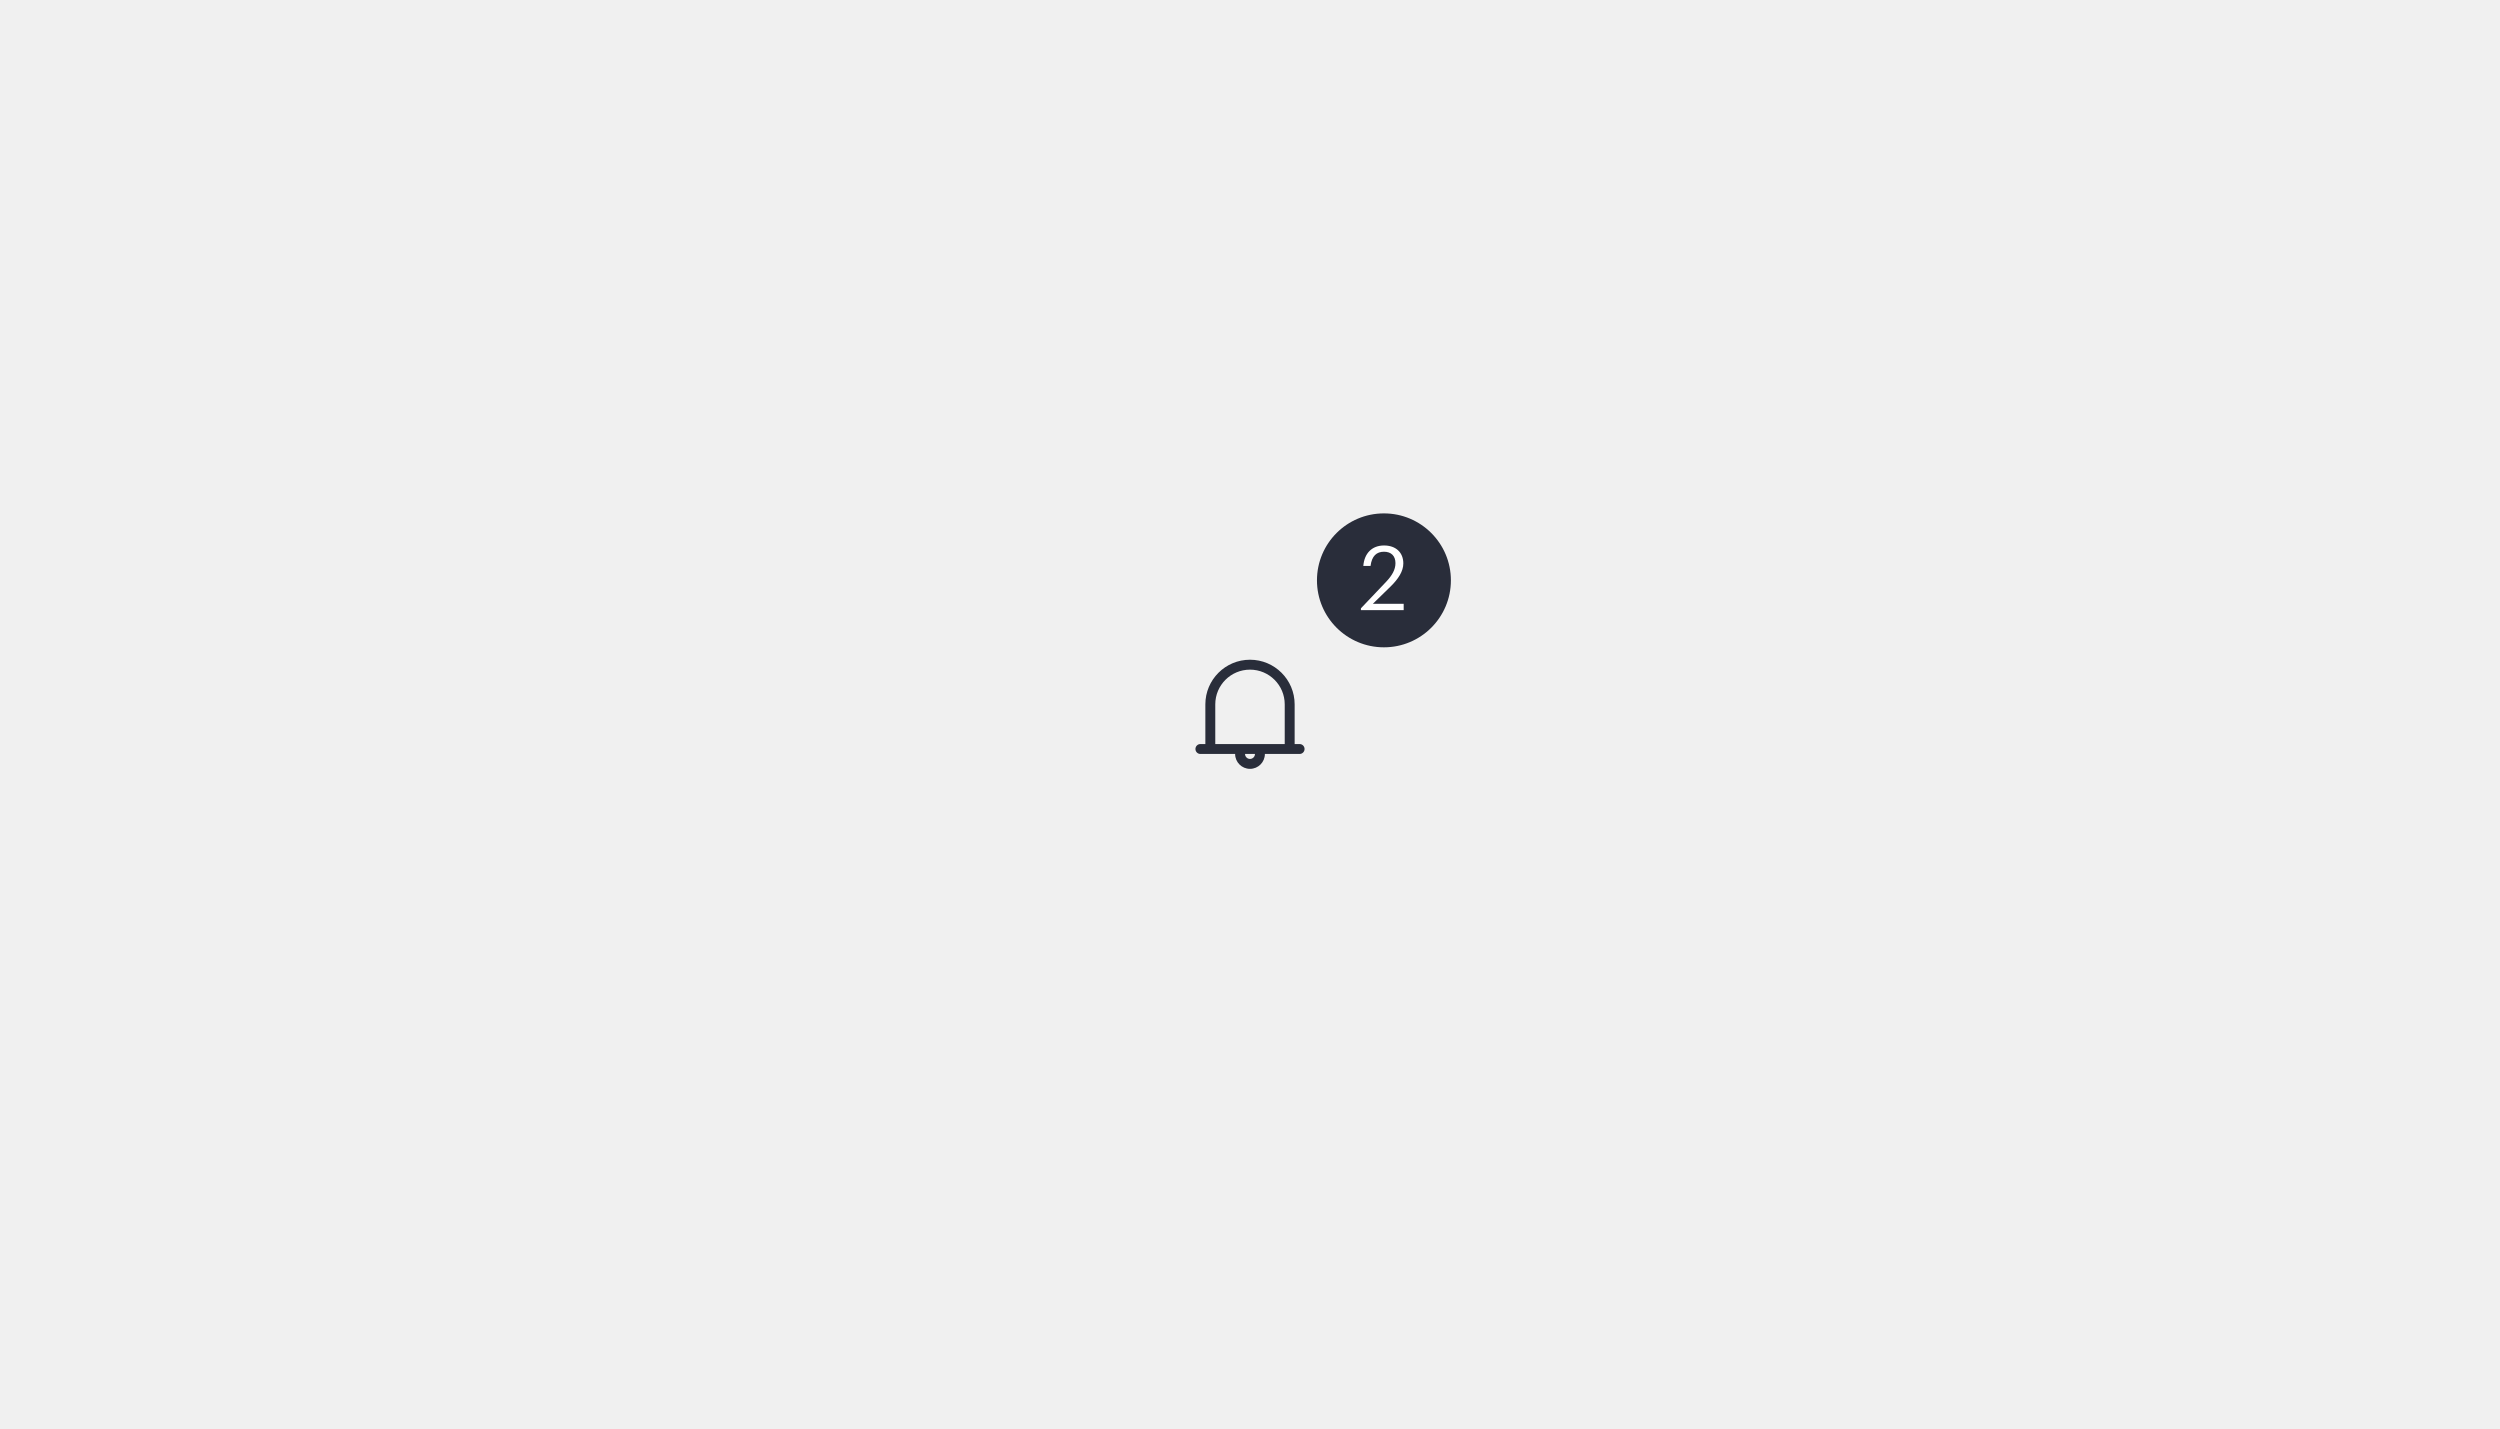
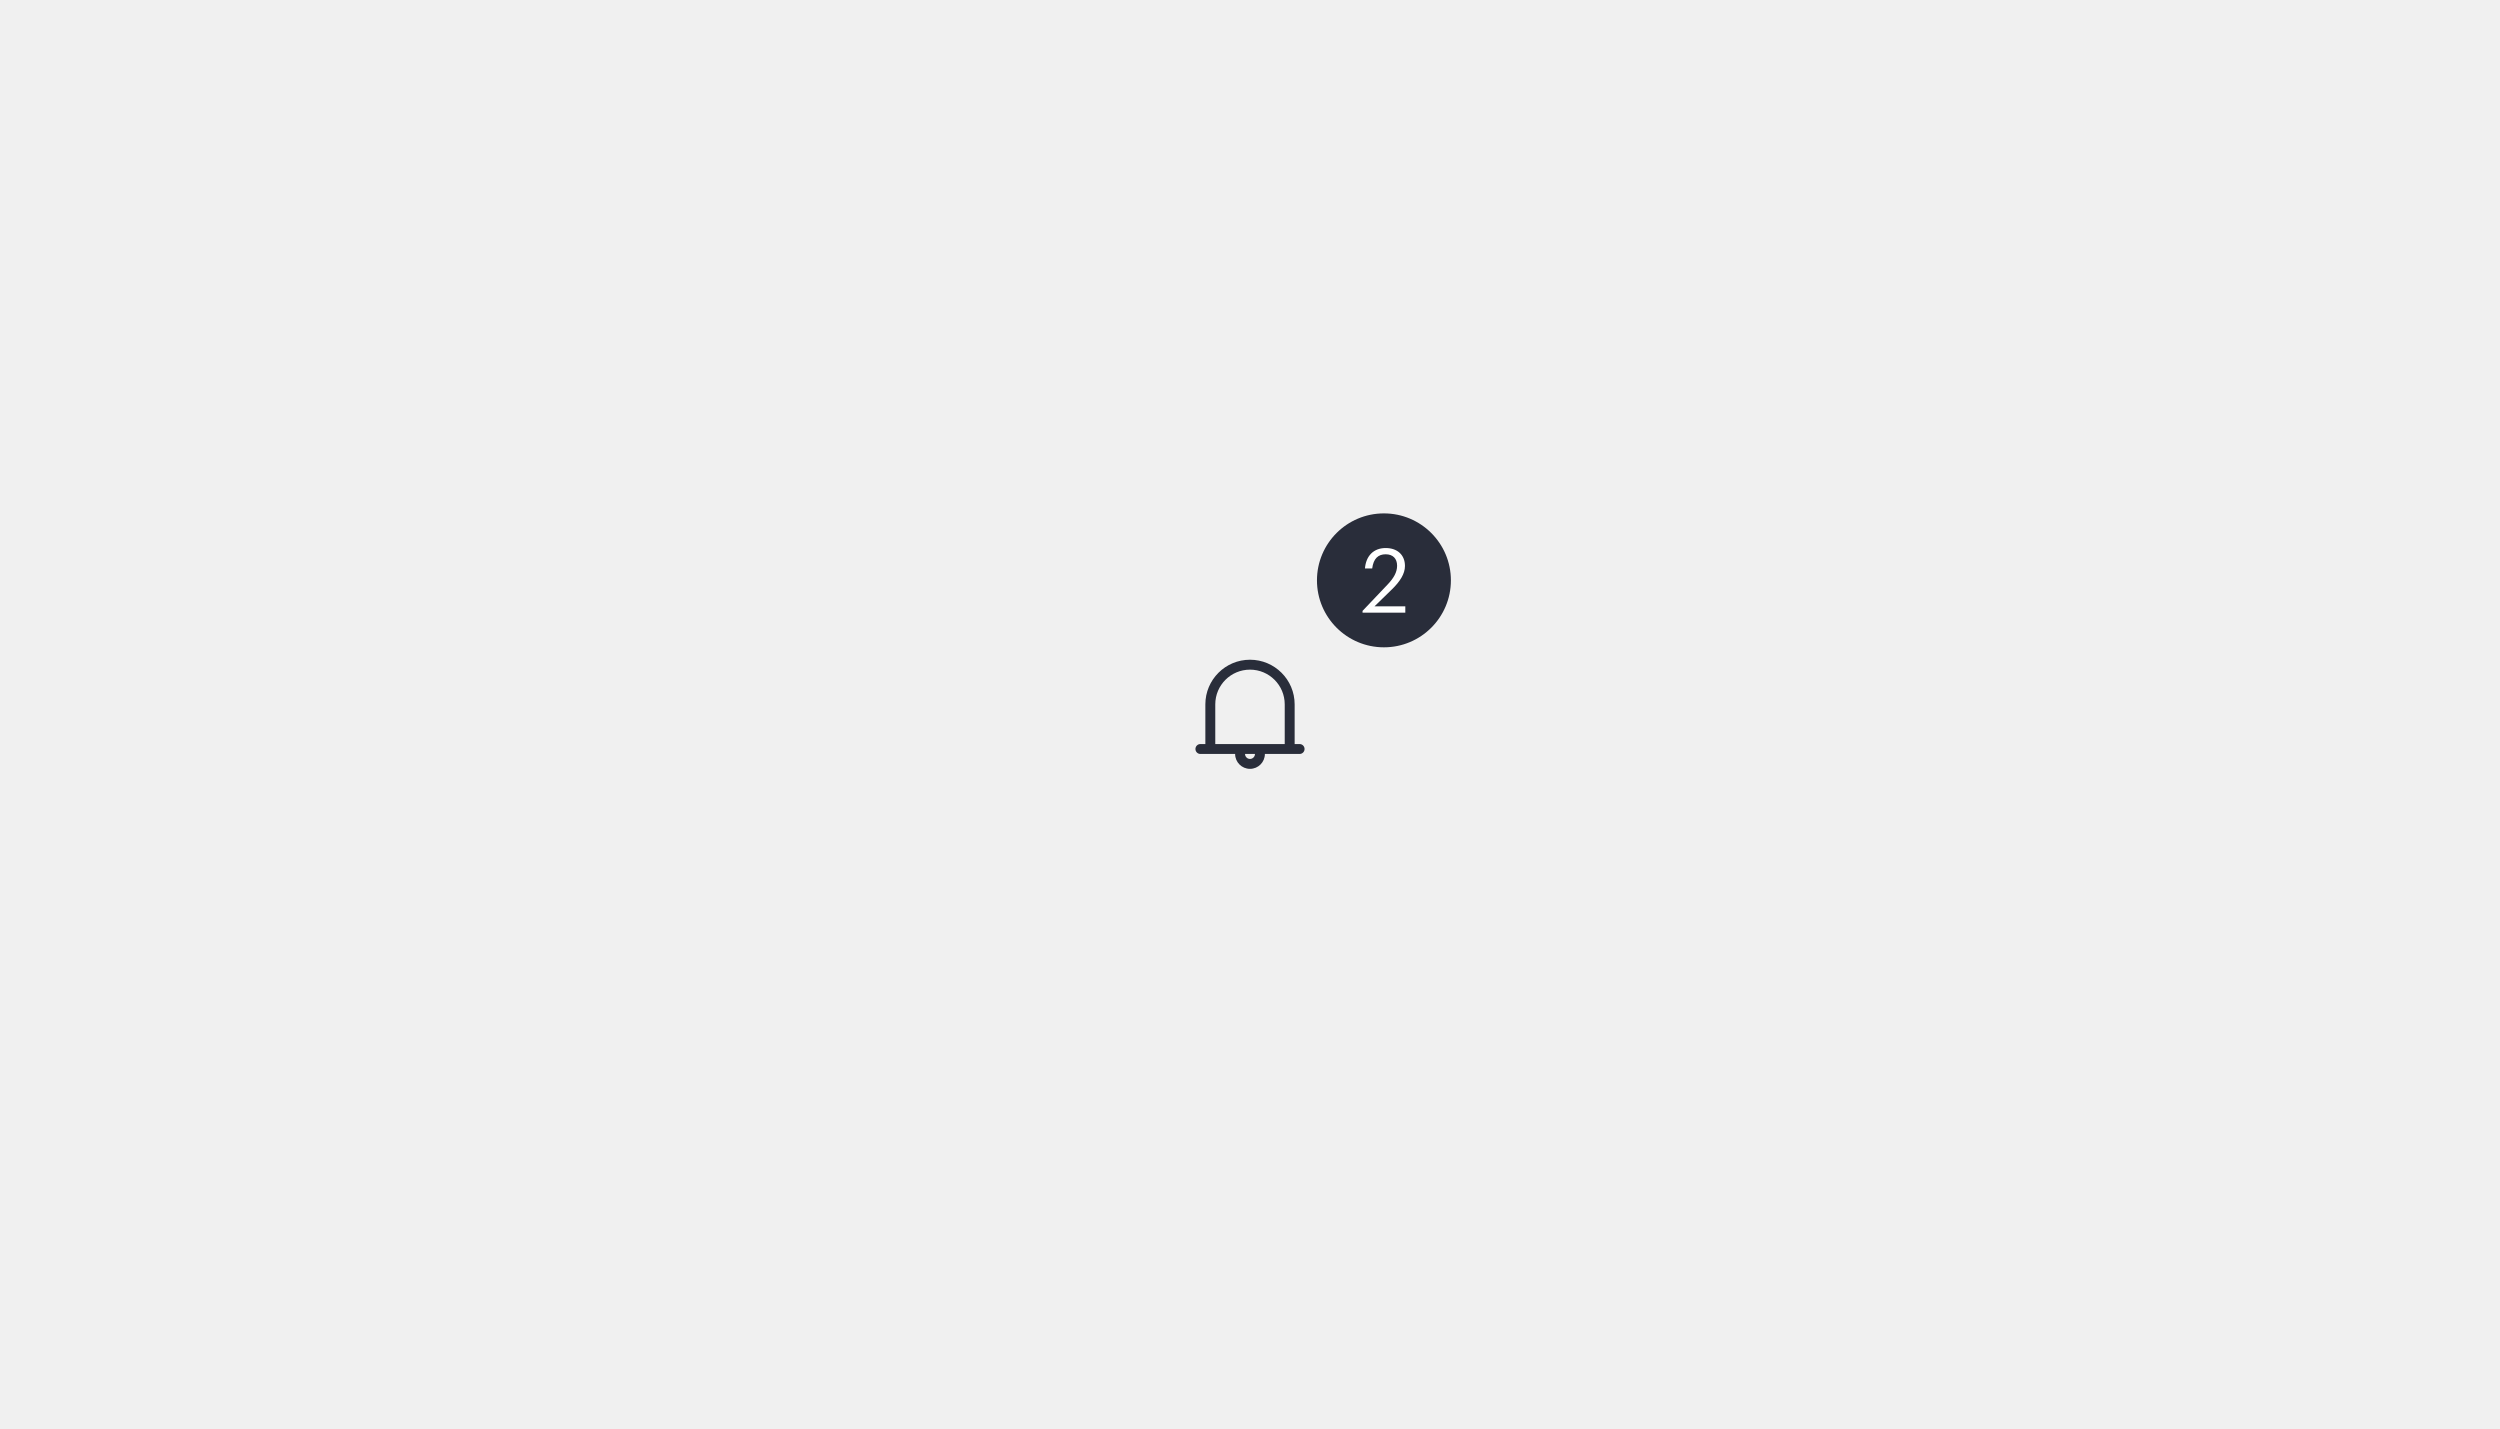
<svg xmlns="http://www.w3.org/2000/svg" width="336" height="192" viewBox="0 0 336 192" fill="none">
-   <path fill-rule="evenodd" clip-rule="evenodd" d="M168 88.667C171.314 88.667 174 91.353 174 94.667V100H174.667C175.035 100 175.333 100.298 175.333 100.667C175.333 101.035 175.035 101.333 174.667 101.333H170C170 102.438 169.105 103.333 168 103.333C166.895 103.333 166 102.438 166 101.333H161.333C160.965 101.333 160.667 101.035 160.667 100.667C160.667 100.298 160.965 100 161.333 100H162V94.667C162 91.353 164.687 88.667 168 88.667ZM167.333 101.333C167.333 101.701 167.632 102 168 102C168.368 102 168.667 101.701 168.667 101.333H167.333ZM168 90C165.423 90 163.333 92.09 163.333 94.667V100H172.667V94.667C172.667 92.09 170.577 90 168 90Z" fill="#292D3A" />
-   <path d="M177 78C177 73.029 181.029 69 186 69C190.971 69 195 73.029 195 78C195 82.971 190.971 87 186 87C181.029 87 177 82.971 177 78Z" fill="#292D3A" />
-   <path d="M182.906 82V81.76L186.314 78.172C187.094 77.344 187.55 76.564 187.55 75.688C187.55 74.728 186.986 74.152 186.014 74.152C185.018 74.152 184.37 74.716 184.202 76.06H183.23C183.362 74.38 184.382 73.312 186.014 73.312C187.598 73.312 188.606 74.248 188.606 75.724C188.606 76.78 187.934 77.812 186.878 78.844L184.514 81.148H188.654V82H182.906Z" fill="white" />
+   <rect x="177" y="69" width="18" height="18" rx="9" fill="#292D3A" />
+   <path d="M183.126 82.344V82.104L186.534 78.516C187.314 77.688 187.77 76.908 187.77 76.032C187.77 75.072 187.206 74.496 186.234 74.496C185.238 74.496 184.59 75.06 184.422 76.404H183.45C183.582 74.724 184.602 73.656 186.234 73.656C187.818 73.656 188.826 74.592 188.826 76.068C188.826 77.124 188.154 78.156 187.098 79.188L184.734 81.492H188.874V82.344H183.126Z" fill="white" />
+   <path fill-rule="evenodd" clip-rule="evenodd" d="M168 88.667C171.314 88.667 174 91.353 174 94.667V100H174.667C175.035 100 175.333 100.299 175.333 100.667C175.333 101.035 175.035 101.333 174.667 101.333H170C170 102.438 169.105 103.333 168 103.333C166.895 103.333 166 102.438 166 101.333H161.333C160.965 101.333 160.667 101.035 160.667 100.667C160.667 100.299 160.965 100 161.333 100H162V94.667C162 91.353 164.687 88.667 168 88.667ZM167.333 101.333C167.333 101.702 167.632 102 168 102C168.368 102 168.667 101.702 168.667 101.333H167.333ZM168 90C165.423 90 163.333 92.09 163.333 94.667V100H172.667V94.667C172.667 92.09 170.577 90 168 90Z" fill="#292D3A" />
</svg>
